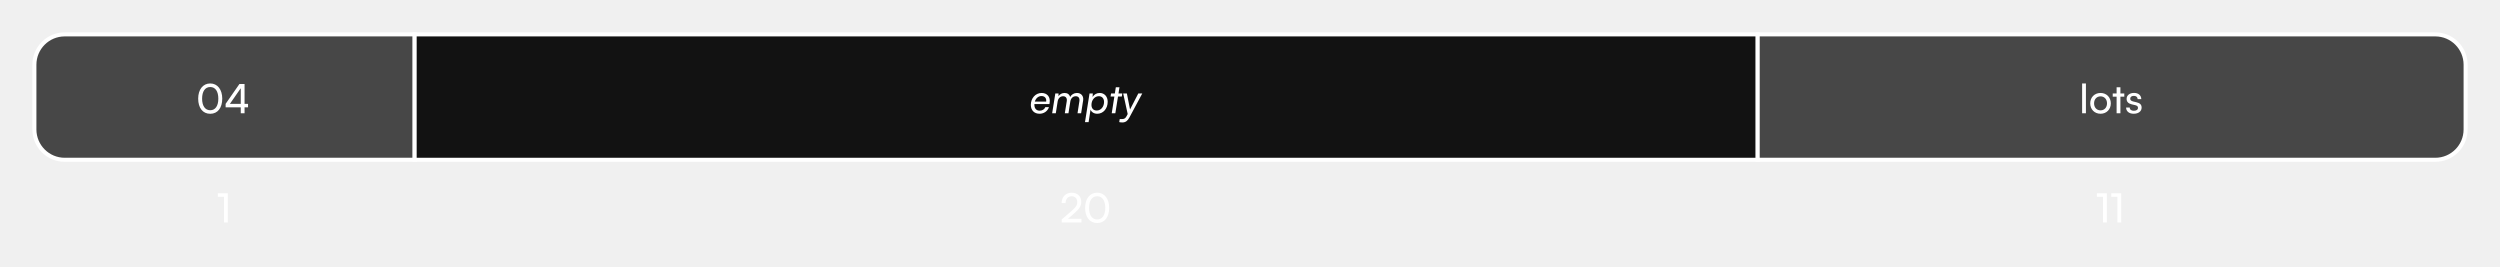
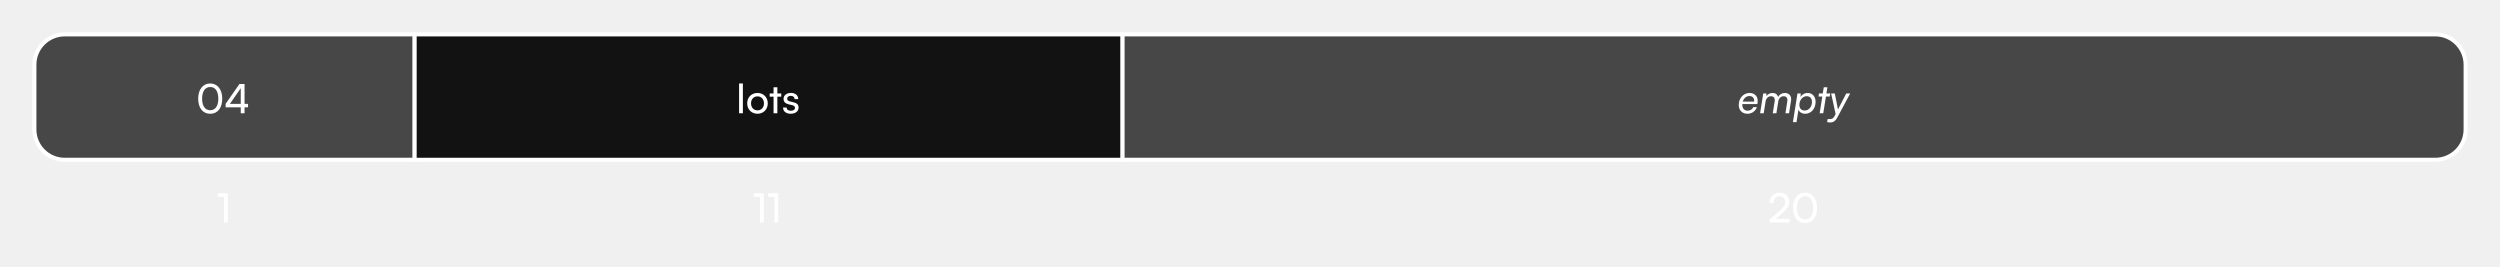
<svg xmlns="http://www.w3.org/2000/svg" width="618" height="66" viewBox="0 0 618 66" fill="none">
  <path d="M16 8.5H102.5V39.5H16C11.858 39.5 8.5 36.142 8.5 32V16C8.5 11.858 11.858 8.5 16 8.5Z" fill="#474747" />
  <path d="M16 8.5H102.5V39.5H16C11.858 39.5 8.5 36.142 8.5 32V16C8.5 11.858 11.858 8.5 16 8.5Z" stroke="white" />
  <path d="M48.99 24.39C48.99 22.15 50.15 20.63 51.97 20.63C53.78 20.63 54.94 22.15 54.94 24.39C54.94 26.64 53.83 28.13 51.97 28.13C50.1 28.13 48.99 26.64 48.99 24.39ZM49.96 24.39C49.96 26.17 50.7 27.25 51.97 27.25C53.24 27.25 53.97 26.17 53.97 24.39C53.97 22.59 53.24 21.51 51.97 21.51C50.7 21.51 49.96 22.59 49.96 24.39ZM61.314 26.54H60.454V28H59.514V26.54H55.774V25.67L59.184 20.77H60.454V25.67H61.314V26.54ZM56.834 25.67H59.514V21.81L56.834 25.67Z" fill="white" />
  <path d="M55.37 48.65H53.85V47.77H56.31V55H55.37V48.65Z" fill="white" />
-   <rect x="102.5" y="8.5" width="332" height="31" fill="#121212" />
-   <rect x="102.5" y="8.5" width="332" height="31" stroke="white" />
-   <path d="M256.97 28.12C255.67 28.12 254.82 27.26 254.82 25.94C254.82 24.27 255.98 22.98 257.49 22.98C258.88 22.98 259.69 23.98 259.47 25.38L259.42 25.72L255.7 25.73C255.7 25.78 255.7 25.83 255.7 25.89C255.7 26.8 256.19 27.36 257 27.36C257.64 27.36 258.18 27.04 258.4 26.49H259.3C258.97 27.49 258.04 28.12 256.97 28.12ZM257.45 23.74C256.68 23.74 256.05 24.3 255.81 25.12H258.61C258.74 24.29 258.26 23.74 257.45 23.74ZM260.993 28H260.093L260.873 23.11H261.673L261.653 23.77C261.983 23.28 262.543 22.98 263.173 22.98C263.893 22.98 264.383 23.35 264.533 23.98C264.853 23.37 265.483 22.98 266.223 22.98C267.273 22.98 267.913 23.75 267.753 24.81L267.253 28H266.363L266.823 25.02C266.943 24.26 266.613 23.79 265.923 23.79C265.233 23.79 264.713 24.29 264.583 25.09L264.123 28H263.223L263.703 25.01C263.823 24.28 263.473 23.79 262.803 23.79C262.103 23.79 261.583 24.29 261.453 25.08L260.993 28ZM268.21 30.19L269.33 23.11H270.15L270.08 23.97C270.5 23.32 271.09 22.98 271.86 22.98C273.01 22.98 273.82 23.87 273.82 25.15C273.82 26.87 272.71 28.12 271.24 28.12C270.45 28.12 269.81 27.73 269.58 27.1L269.1 30.19H268.21ZM269.81 25.93C269.81 26.8 270.29 27.32 271.12 27.32C272.13 27.32 272.92 26.4 272.92 25.2C272.92 24.34 272.42 23.78 271.63 23.78C270.61 23.78 269.81 24.72 269.81 25.93ZM275.71 28H274.82L275.47 23.87H274.53L274.65 23.11H275.59L275.83 21.58H276.73L276.49 23.11H277.43L277.31 23.87H276.37L275.71 28ZM276.675 30.18L276.795 29.43H277.395C277.785 29.43 278.165 29.34 278.475 28.74L278.765 28.19L277.655 23.11H278.565L279.345 27.06L281.385 23.11H282.365L279.155 29.1C278.765 29.83 278.265 30.27 277.445 30.27C277.135 30.27 276.895 30.24 276.675 30.18Z" fill="white" />
-   <path d="M267.34 54.99L262.46 55V54.25L264.79 52.24C265.96 51.23 266.29 50.74 266.29 49.97C266.29 49.06 265.77 48.52 264.9 48.52C264.01 48.52 263.43 49.17 263.41 50.2H262.43C262.46 48.65 263.44 47.64 264.91 47.64C266.36 47.64 267.29 48.52 267.29 49.91C267.29 50.94 266.78 51.67 265.5 52.78L264 54.08H267.34V54.99ZM268.242 51.39C268.242 49.15 269.402 47.63 271.222 47.63C273.032 47.63 274.192 49.15 274.192 51.39C274.192 53.64 273.082 55.13 271.222 55.13C269.352 55.13 268.242 53.64 268.242 51.39ZM269.212 51.39C269.212 53.17 269.952 54.25 271.222 54.25C272.492 54.25 273.222 53.17 273.222 51.39C273.222 49.59 272.492 48.51 271.222 48.51C269.952 48.51 269.212 49.59 269.212 51.39Z" fill="white" />
-   <path d="M602 8.5C606.142 8.5 609.5 11.858 609.5 16V32C609.5 36.142 606.142 39.5 602 39.5H434.5V8.5H602Z" fill="#474747" />
-   <path d="M602 8.5C606.142 8.5 609.5 11.858 609.5 16V32C609.5 36.142 606.142 39.5 602 39.5H434.5V8.5H602Z" stroke="white" />
-   <path d="M515.64 28H514.7V20.64H515.64V28ZM516.704 25.55C516.704 24.04 517.784 22.98 519.254 22.98C520.714 22.98 521.794 24.04 521.794 25.55C521.794 27.06 520.714 28.12 519.254 28.12C517.784 28.12 516.704 27.06 516.704 25.55ZM517.654 25.55C517.654 26.57 518.304 27.28 519.254 27.28C520.194 27.28 520.854 26.57 520.854 25.55C520.854 24.53 520.194 23.82 519.254 23.82C518.304 23.82 517.654 24.53 517.654 25.55ZM524.165 28H523.225V23.9H522.265V23.11H523.225V21.58H524.165V23.11H525.125V23.9H524.165V28ZM525.569 26.58H526.469C526.469 27.08 526.849 27.38 527.469 27.38C528.129 27.38 528.509 27.11 528.509 26.66C528.509 26.33 528.349 26.13 527.839 26L526.979 25.8C526.109 25.59 525.699 25.16 525.699 24.44C525.699 23.54 526.459 22.97 527.539 22.97C528.609 22.97 529.309 23.57 529.329 24.5H528.429C528.409 24.01 528.079 23.7 527.509 23.7C526.919 23.7 526.589 23.96 526.589 24.41C526.589 24.74 526.829 24.96 527.309 25.08L528.169 25.29C528.999 25.49 529.409 25.87 529.409 26.6C529.409 27.53 528.609 28.12 527.449 28.12C526.299 28.12 525.569 27.51 525.569 26.58Z" fill="white" />
-   <path d="M519.87 48.65H518.35V47.77H520.81V55H519.87V48.65ZM523.425 48.65H521.905V47.77H524.365V55H523.425V48.65Z" fill="white" />
+   <path d="M277.5 8.5V39.5H102.5V8.5H277.5Z" fill="#121212" />
+   <path d="M277.5 8.5V39.5H102.5V8.5H277.5Z" stroke="white" />
+   <path d="M183.64 28H182.7V20.64H183.64V28ZM184.704 25.55C184.704 24.04 185.784 22.98 187.254 22.98C188.714 22.98 189.794 24.04 189.794 25.55C189.794 27.06 188.714 28.12 187.254 28.12C185.784 28.12 184.704 27.06 184.704 25.55ZM185.654 25.55C185.654 26.57 186.304 27.28 187.254 27.28C188.194 27.28 188.854 26.57 188.854 25.55C188.854 24.53 188.194 23.82 187.254 23.82C186.304 23.82 185.654 24.53 185.654 25.55ZM192.165 28H191.225V23.9H190.265V23.11H191.225V21.58H192.165V23.11H193.125V23.9H192.165V28ZM193.569 26.58H194.469C194.469 27.08 194.849 27.38 195.469 27.38C196.129 27.38 196.509 27.11 196.509 26.66C196.509 26.33 196.349 26.13 195.839 26L194.979 25.8C194.109 25.59 193.699 25.16 193.699 24.44C193.699 23.54 194.459 22.97 195.539 22.97C196.609 22.97 197.309 23.57 197.329 24.5H196.429C196.409 24.01 196.079 23.7 195.509 23.7C194.919 23.7 194.589 23.96 194.589 24.41C194.589 24.74 194.829 24.96 195.309 25.08L196.169 25.29C196.999 25.49 197.409 25.87 197.409 26.6C197.409 27.53 196.609 28.12 195.449 28.12C194.299 28.12 193.569 27.51 193.569 26.58Z" fill="white" />
+   <path d="M187.87 48.65H186.35V47.77H188.81V55H187.87V48.65ZM191.425 48.65H189.905V47.77H192.365V55H191.425V48.65Z" fill="white" />
+   <path d="M602 8.5C606.142 8.5 609.5 11.858 609.5 16V32C609.5 36.142 606.142 39.5 602 39.5H277.5V8.5H602Z" fill="#474747" />
+   <path d="M602 8.5C606.142 8.5 609.5 11.858 609.5 16V32C609.5 36.142 606.142 39.5 602 39.5H277.5V8.5H602Z" stroke="white" />
+   <path d="M431.97 28.12C430.67 28.12 429.82 27.26 429.82 25.94C429.82 24.27 430.98 22.98 432.49 22.98C433.88 22.98 434.69 23.98 434.47 25.38L434.42 25.72L430.7 25.73C430.7 25.78 430.7 25.83 430.7 25.89C430.7 26.8 431.19 27.36 432 27.36C432.64 27.36 433.18 27.04 433.4 26.49H434.3C433.97 27.49 433.04 28.12 431.97 28.12ZM432.45 23.74C431.68 23.74 431.05 24.3 430.81 25.12H433.61C433.74 24.29 433.26 23.74 432.45 23.74ZM435.993 28H435.093L435.873 23.11H436.673L436.653 23.77C436.983 23.28 437.543 22.98 438.173 22.98C438.893 22.98 439.383 23.35 439.533 23.98C439.853 23.37 440.483 22.98 441.223 22.98C442.273 22.98 442.913 23.75 442.753 24.81L442.253 28H441.363L441.823 25.02C441.943 24.26 441.613 23.79 440.923 23.79C440.233 23.79 439.713 24.29 439.583 25.09L439.123 28H438.223L438.703 25.01C438.823 24.28 438.473 23.79 437.803 23.79C437.103 23.79 436.583 24.29 436.453 25.08L435.993 28ZM443.21 30.19L444.33 23.11H445.15L445.08 23.97C445.5 23.32 446.09 22.98 446.86 22.98C448.01 22.98 448.82 23.87 448.82 25.15C448.82 26.87 447.71 28.12 446.24 28.12C445.45 28.12 444.81 27.73 444.58 27.1L444.1 30.19H443.21ZM444.81 25.93C444.81 26.8 445.29 27.32 446.12 27.32C447.13 27.32 447.92 26.4 447.92 25.2C447.92 24.34 447.42 23.78 446.63 23.78C445.61 23.78 444.81 24.72 444.81 25.93ZM450.71 28H449.82L450.47 23.87H449.53L449.65 23.11H450.59L450.83 21.58H451.73L451.49 23.11H452.43L452.31 23.87H451.37L450.71 28ZM451.675 30.18L451.795 29.43H452.395C452.785 29.43 453.165 29.34 453.475 28.74L453.765 28.19L452.655 23.11H453.565L454.345 27.06L456.385 23.11H457.365L454.155 29.1C453.765 29.83 453.265 30.27 452.445 30.27C452.135 30.27 451.895 30.24 451.675 30.18Z" fill="white" />
+   <path d="M442.34 54.99L437.46 55V54.25L439.79 52.24C440.96 51.23 441.29 50.74 441.29 49.97C441.29 49.06 440.77 48.52 439.9 48.52C439.01 48.52 438.43 49.17 438.41 50.2H437.43C437.46 48.65 438.44 47.64 439.91 47.64C441.36 47.64 442.29 48.52 442.29 49.91C442.29 50.94 441.78 51.67 440.5 52.78L439 54.08H442.34V54.99ZM443.242 51.39C443.242 49.15 444.402 47.63 446.222 47.63C448.032 47.63 449.192 49.15 449.192 51.39C449.192 53.64 448.082 55.13 446.222 55.13C444.352 55.13 443.242 53.64 443.242 51.39ZM444.212 51.39C444.212 53.17 444.952 54.25 446.222 54.25C447.492 54.25 448.222 53.17 448.222 51.39C448.222 49.59 447.492 48.51 446.222 48.51C444.952 48.51 444.212 49.59 444.212 51.39Z" fill="white" />
</svg>
